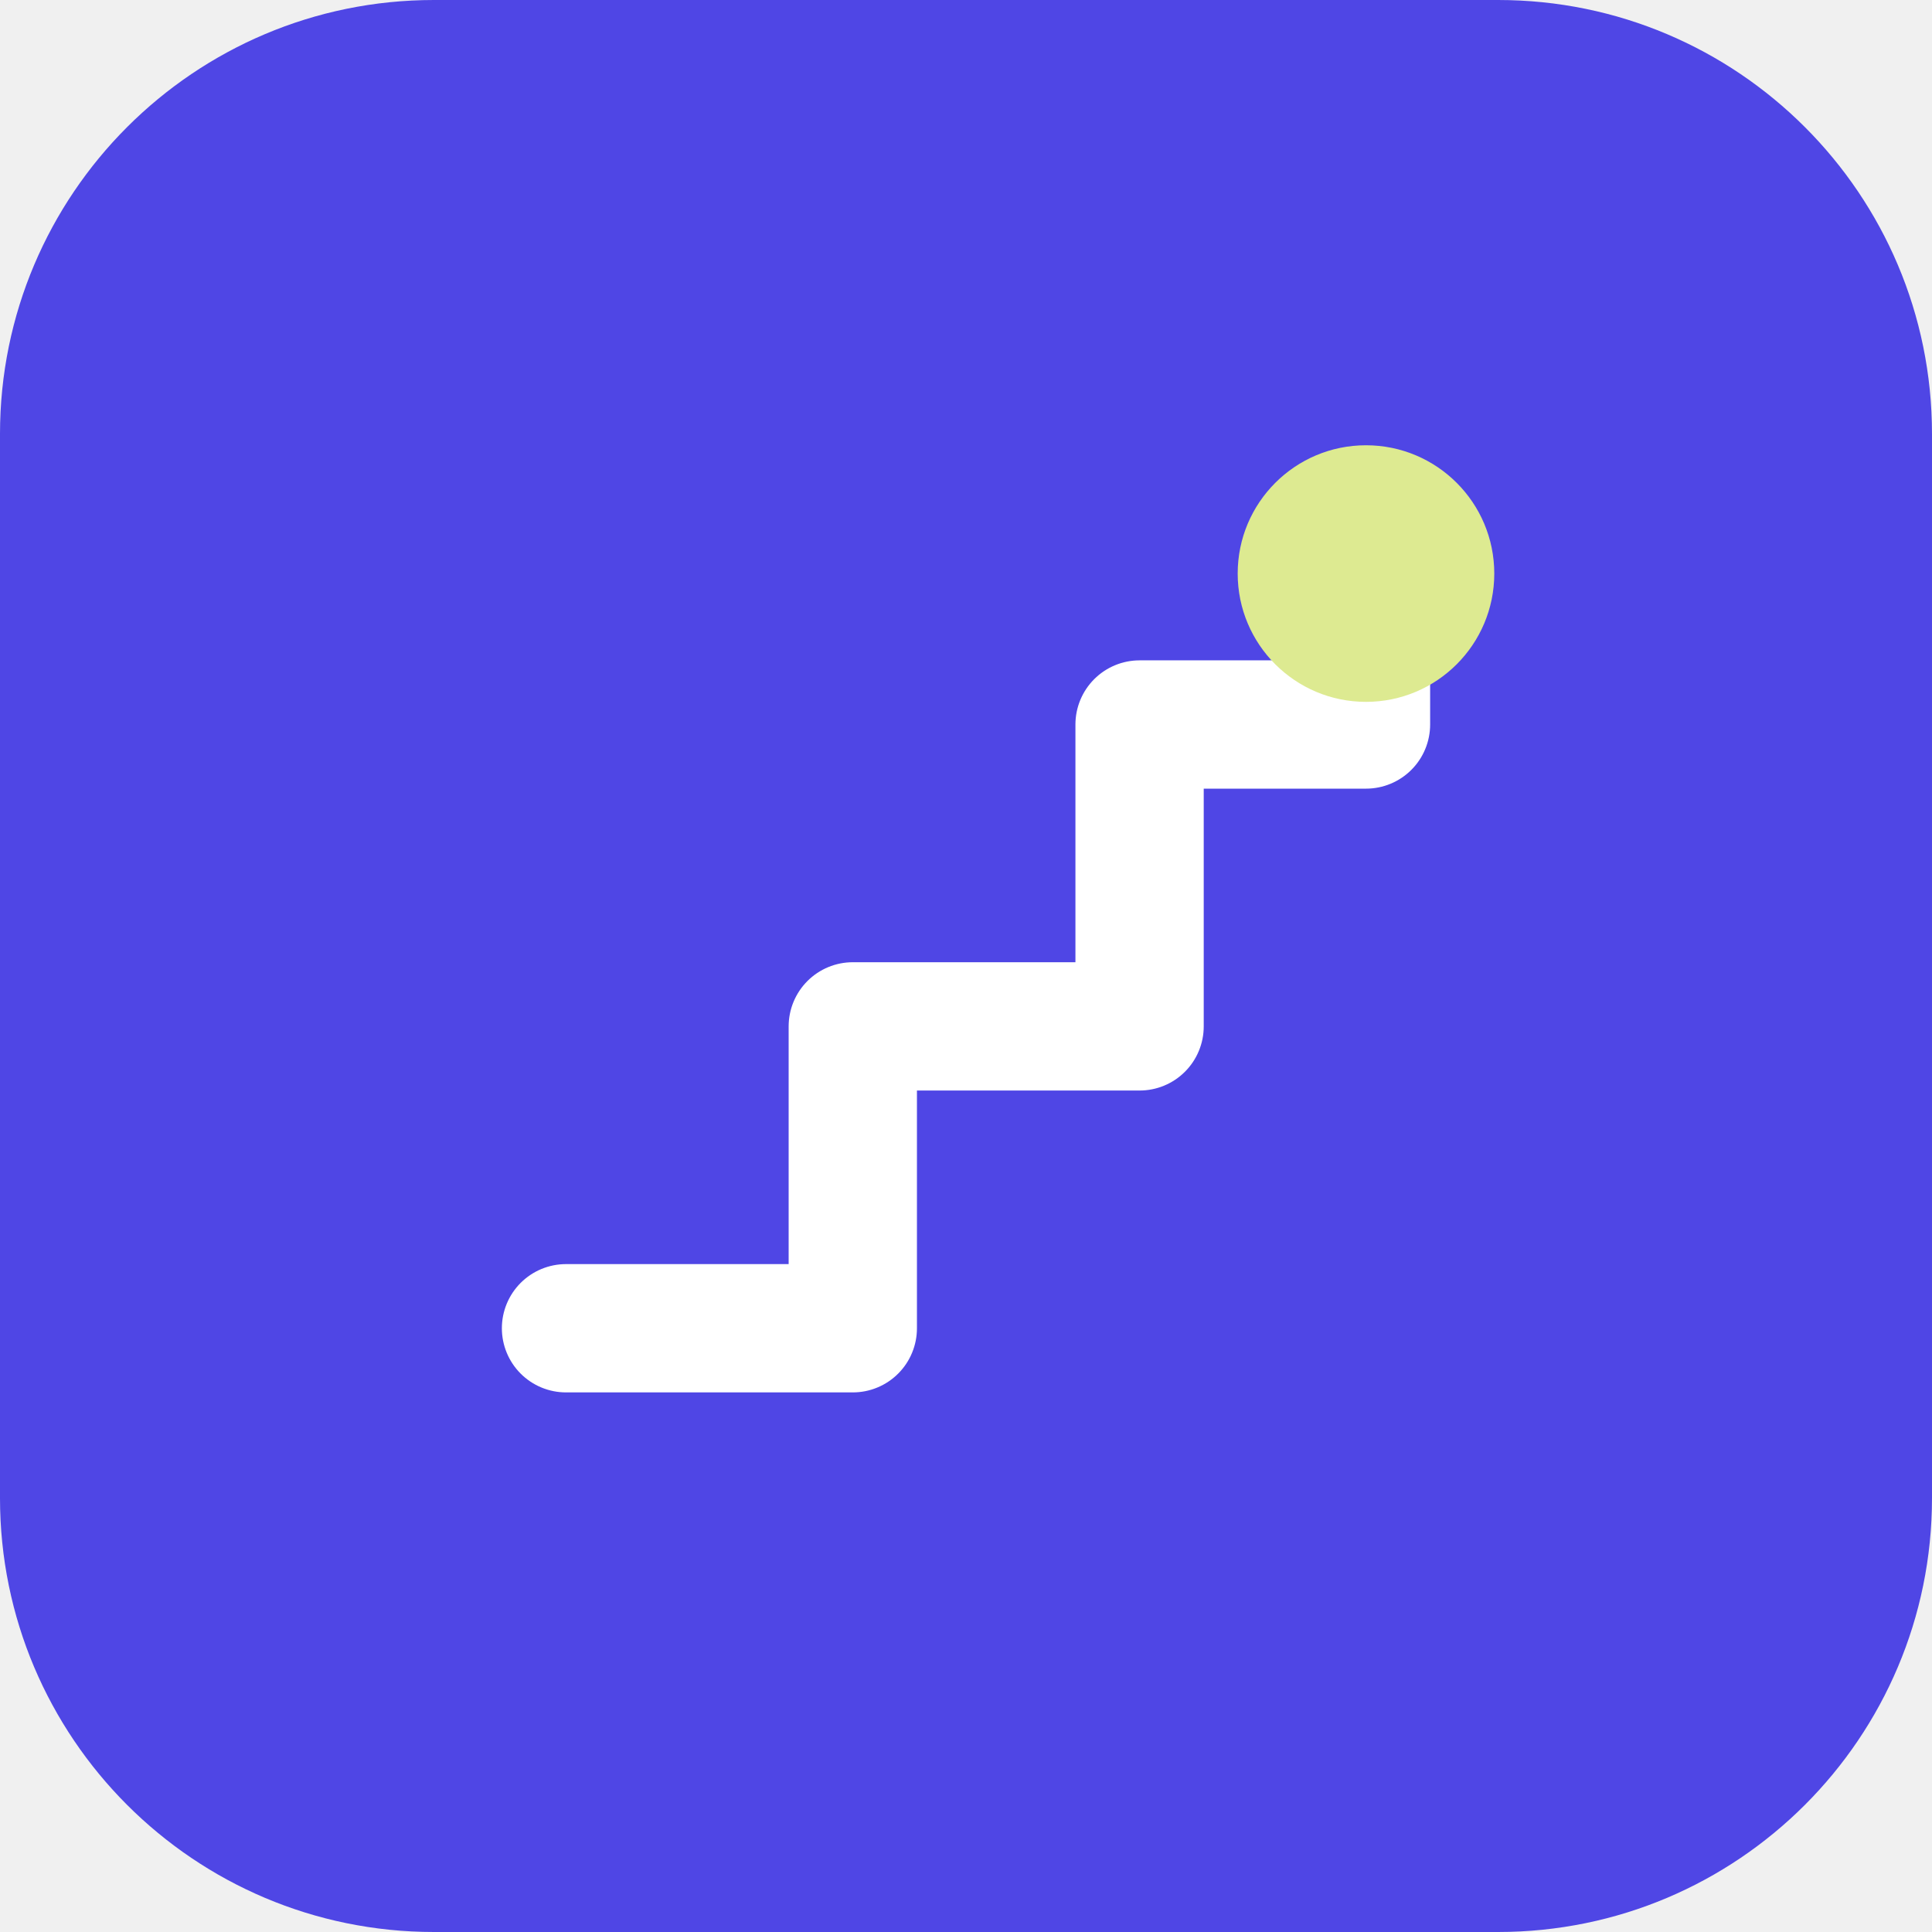
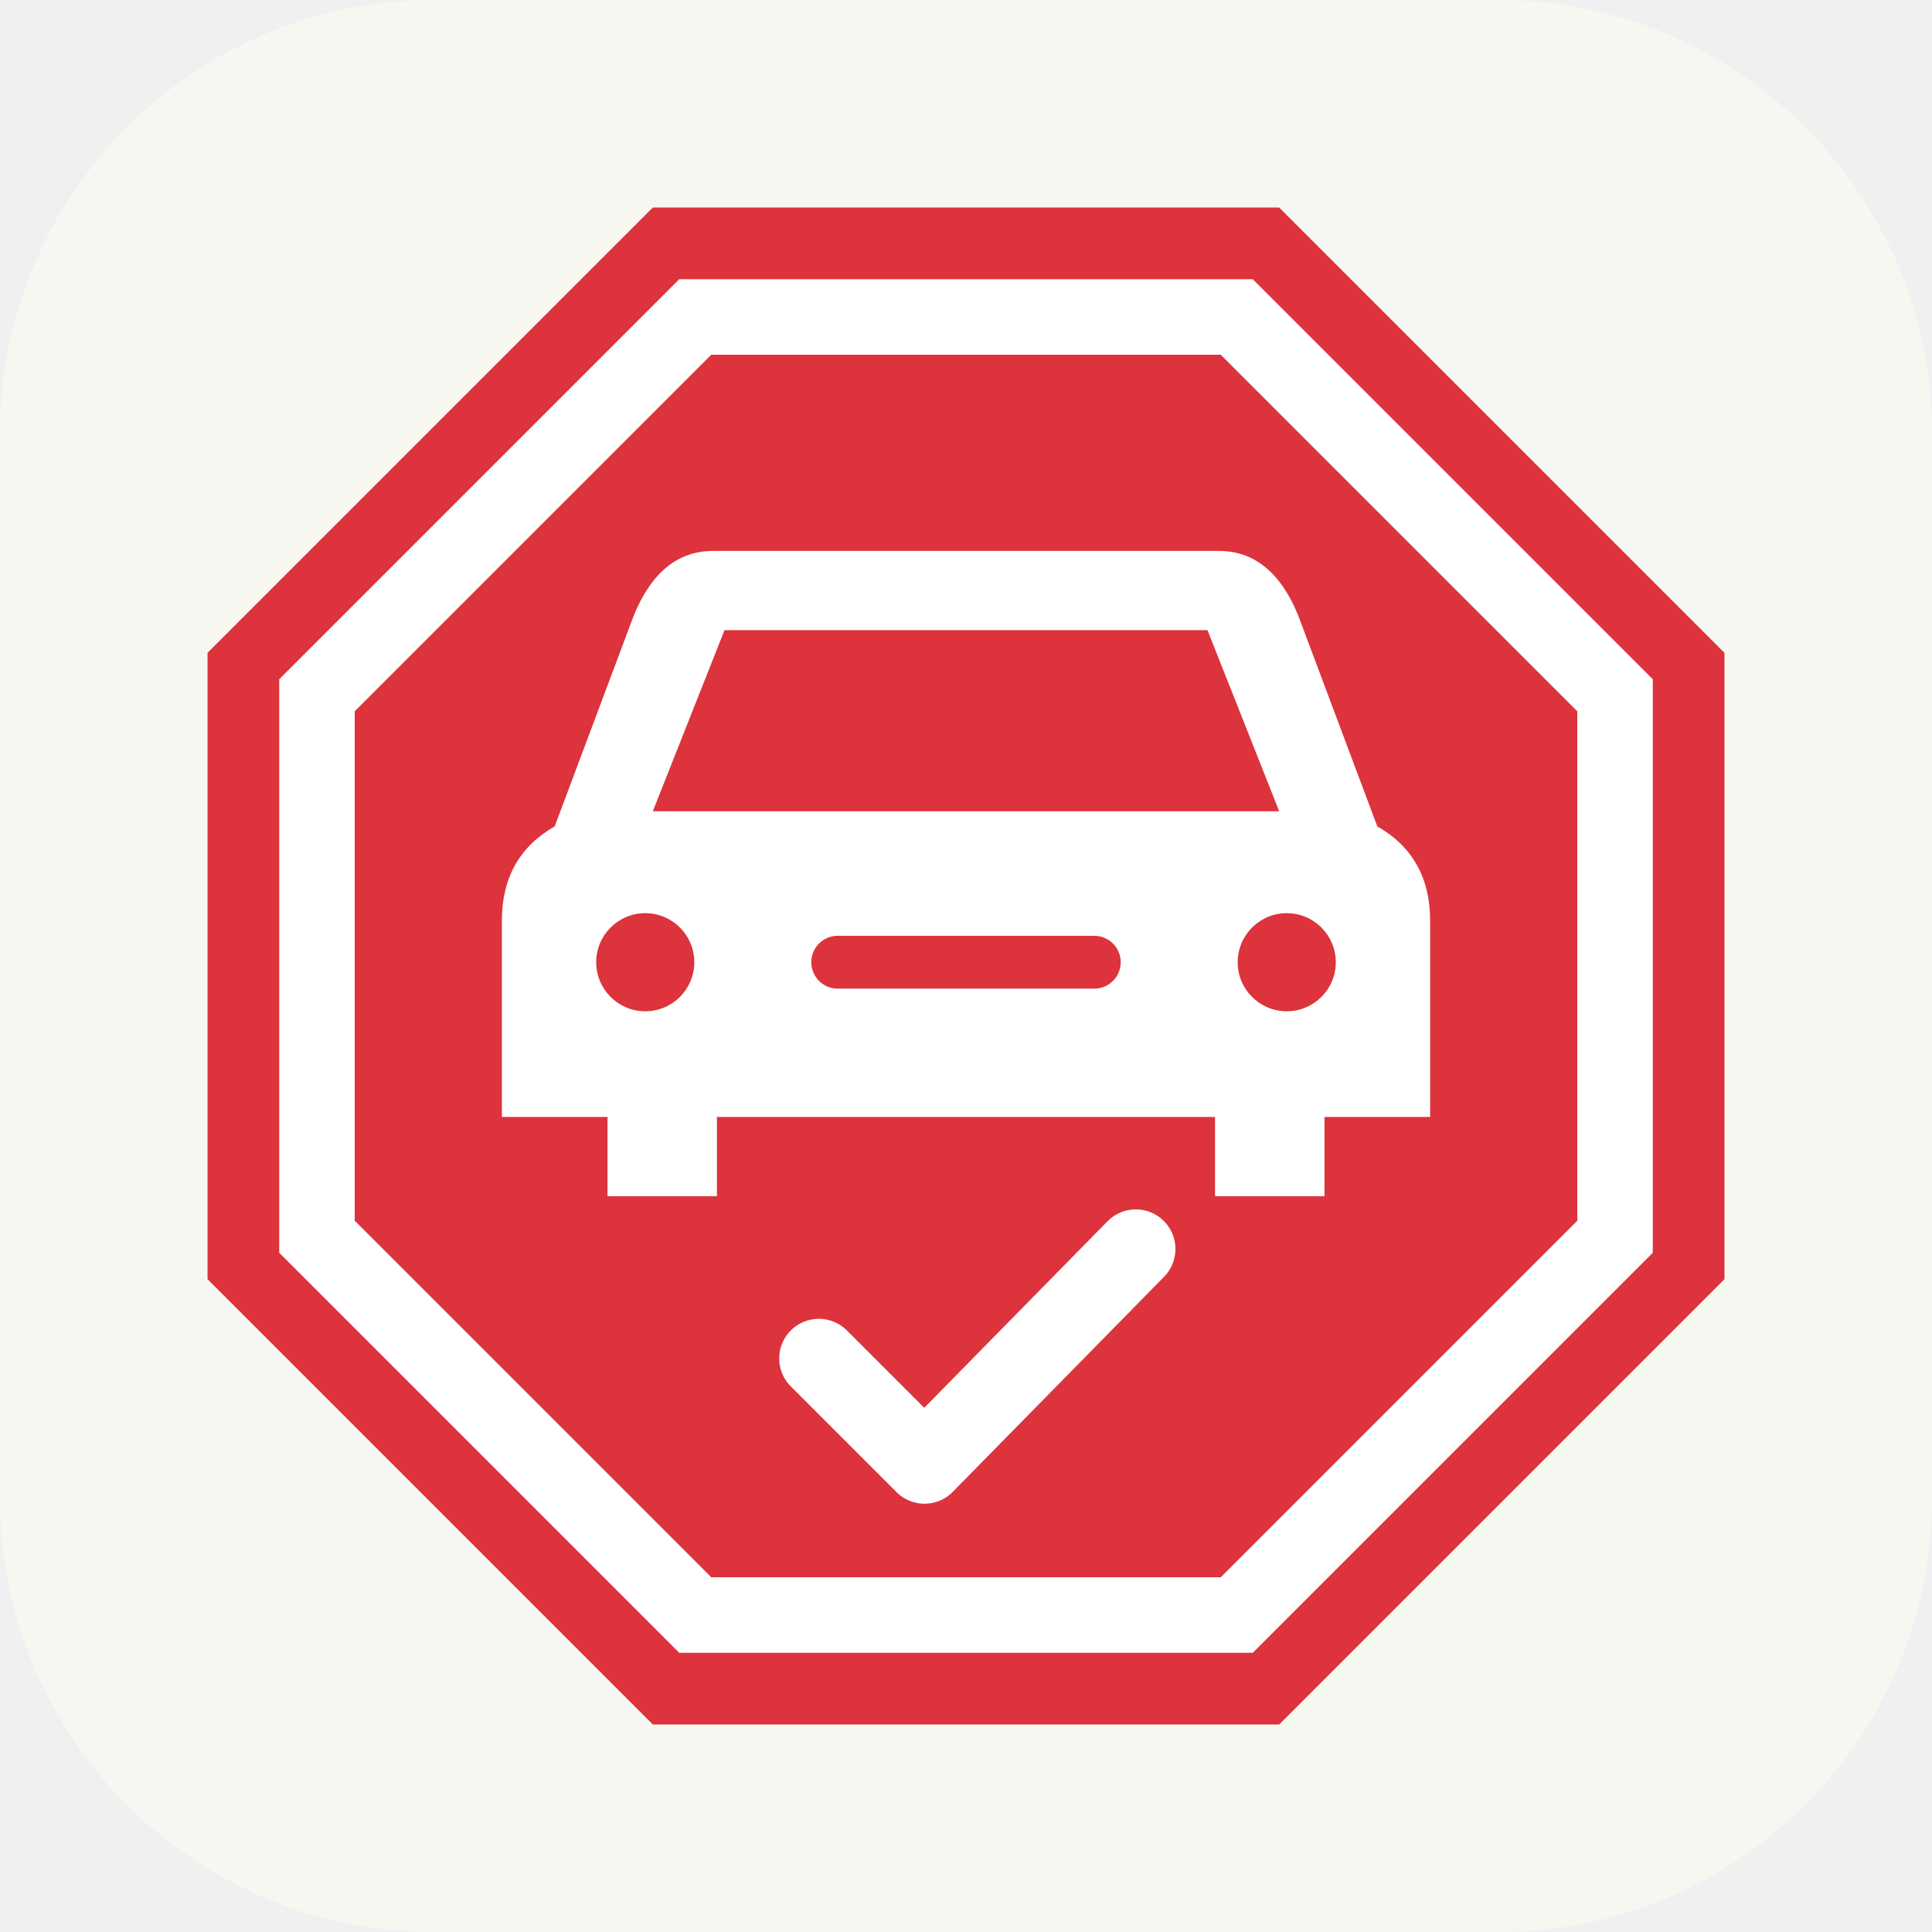
<svg xmlns="http://www.w3.org/2000/svg" width="128" height="128" viewBox="0 0 1024 1024">
-   <rect width="1024" height="1024" rx="230" fill="#4F46E5" />
-   <path d="M300 704H452V544H604V384H724V304" fill="none" stroke="#FFFFFF" stroke-width="68" stroke-linejoin="round" stroke-linecap="round" />
-   <circle cx="724" cy="304" r="68" fill="#DDEA91" />
+   <rect width="1024" height="1024" rx="230" fill="#F7F7F2" />
+   <path d="M346 110H678L914 346V678L678 914H346L110 678V346Z" fill="#DC333C" />
+   <path d="M360 148H664L876 360V664L664 876H360L148 664V360Z" fill="#FFFFFF" />
+   <path d="M377 188H647L836 377V647L647 836H377L188 647V377Z" fill="#DC333C" />
+   <path d="M378 292H646Q674 292 688 326L730 438Q758 454 758 488V592H702V634H644V592H380V634H322V592H266V488Q266 454 294 438L336 326Q350 292 378 292Z" fill="#FFFFFF" />
+   <path d="M384 334H640L678 430H346Z" fill="#DC333C" />
+   <circle cx="342" cy="510" r="26" fill="#DC333C" />
+   <circle cx="682" cy="510" r="26" fill="#DC333C" />
+   <rect x="430" y="496" width="164" height="28" rx="14" fill="#DC333C" />
+   <path d="M434 720L490 776L602 662" fill="none" stroke="#FFFFFF" stroke-width="42" stroke-linecap="round" stroke-linejoin="round" />
</svg>
